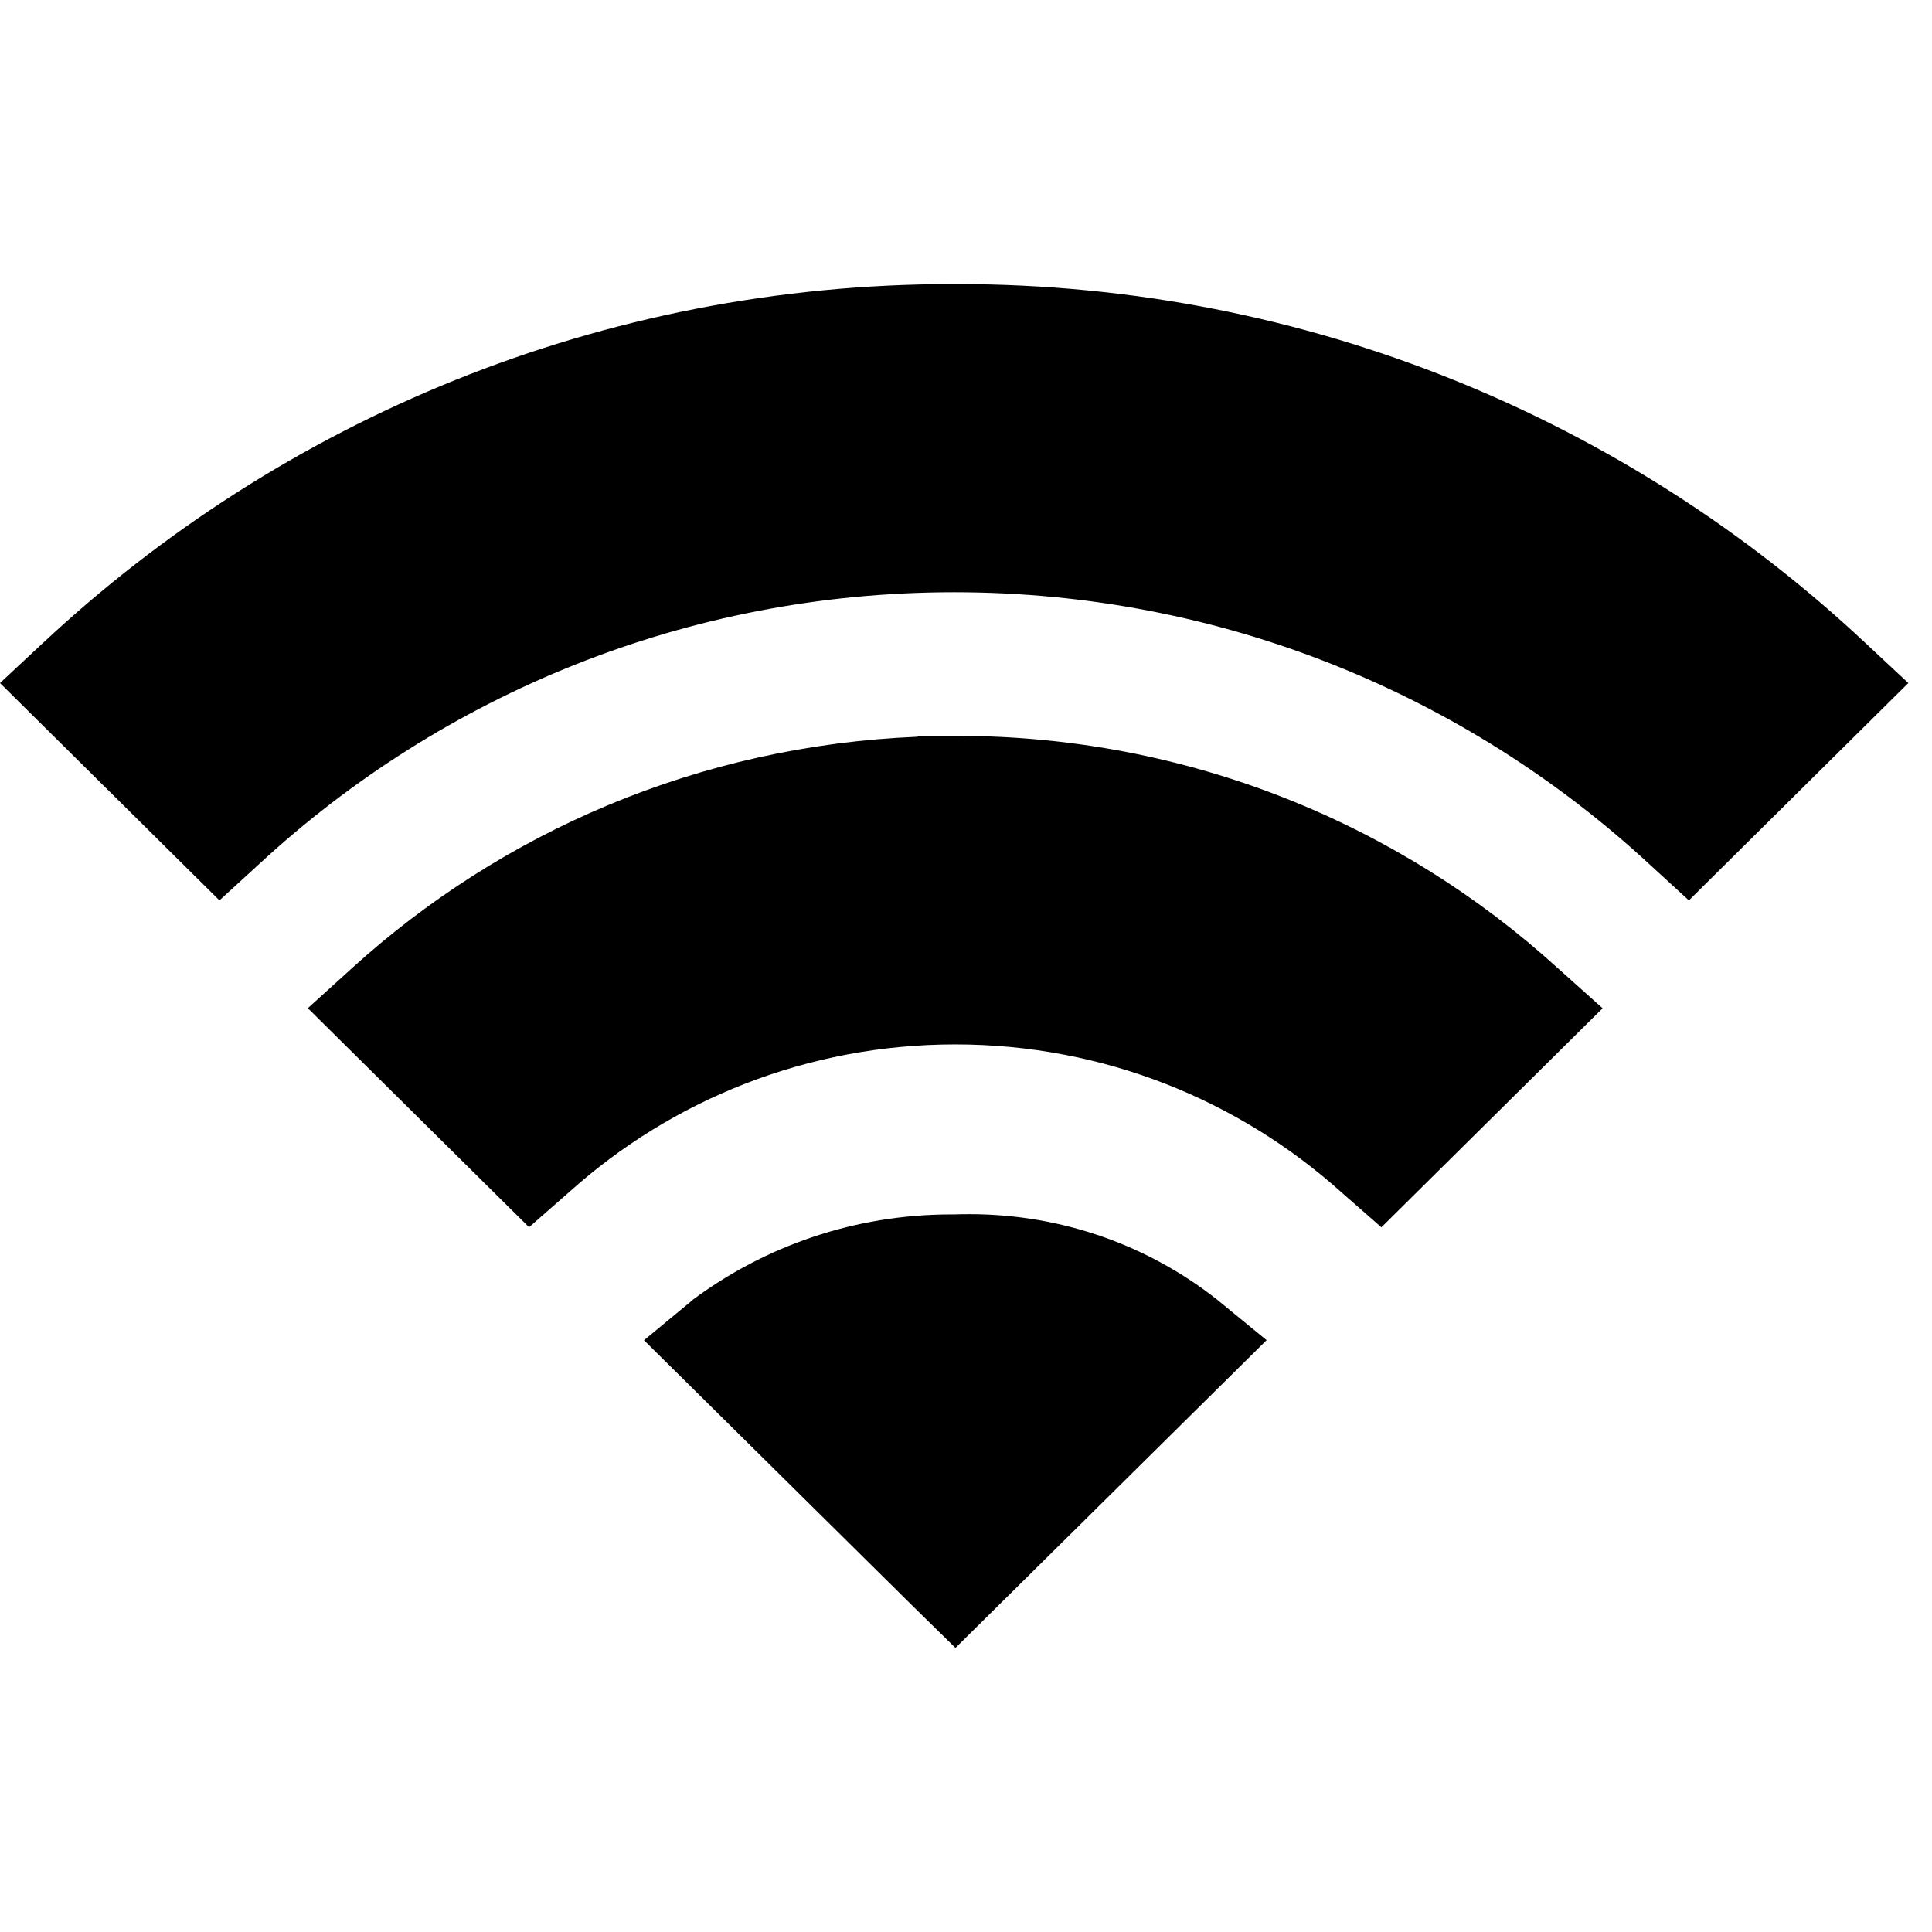
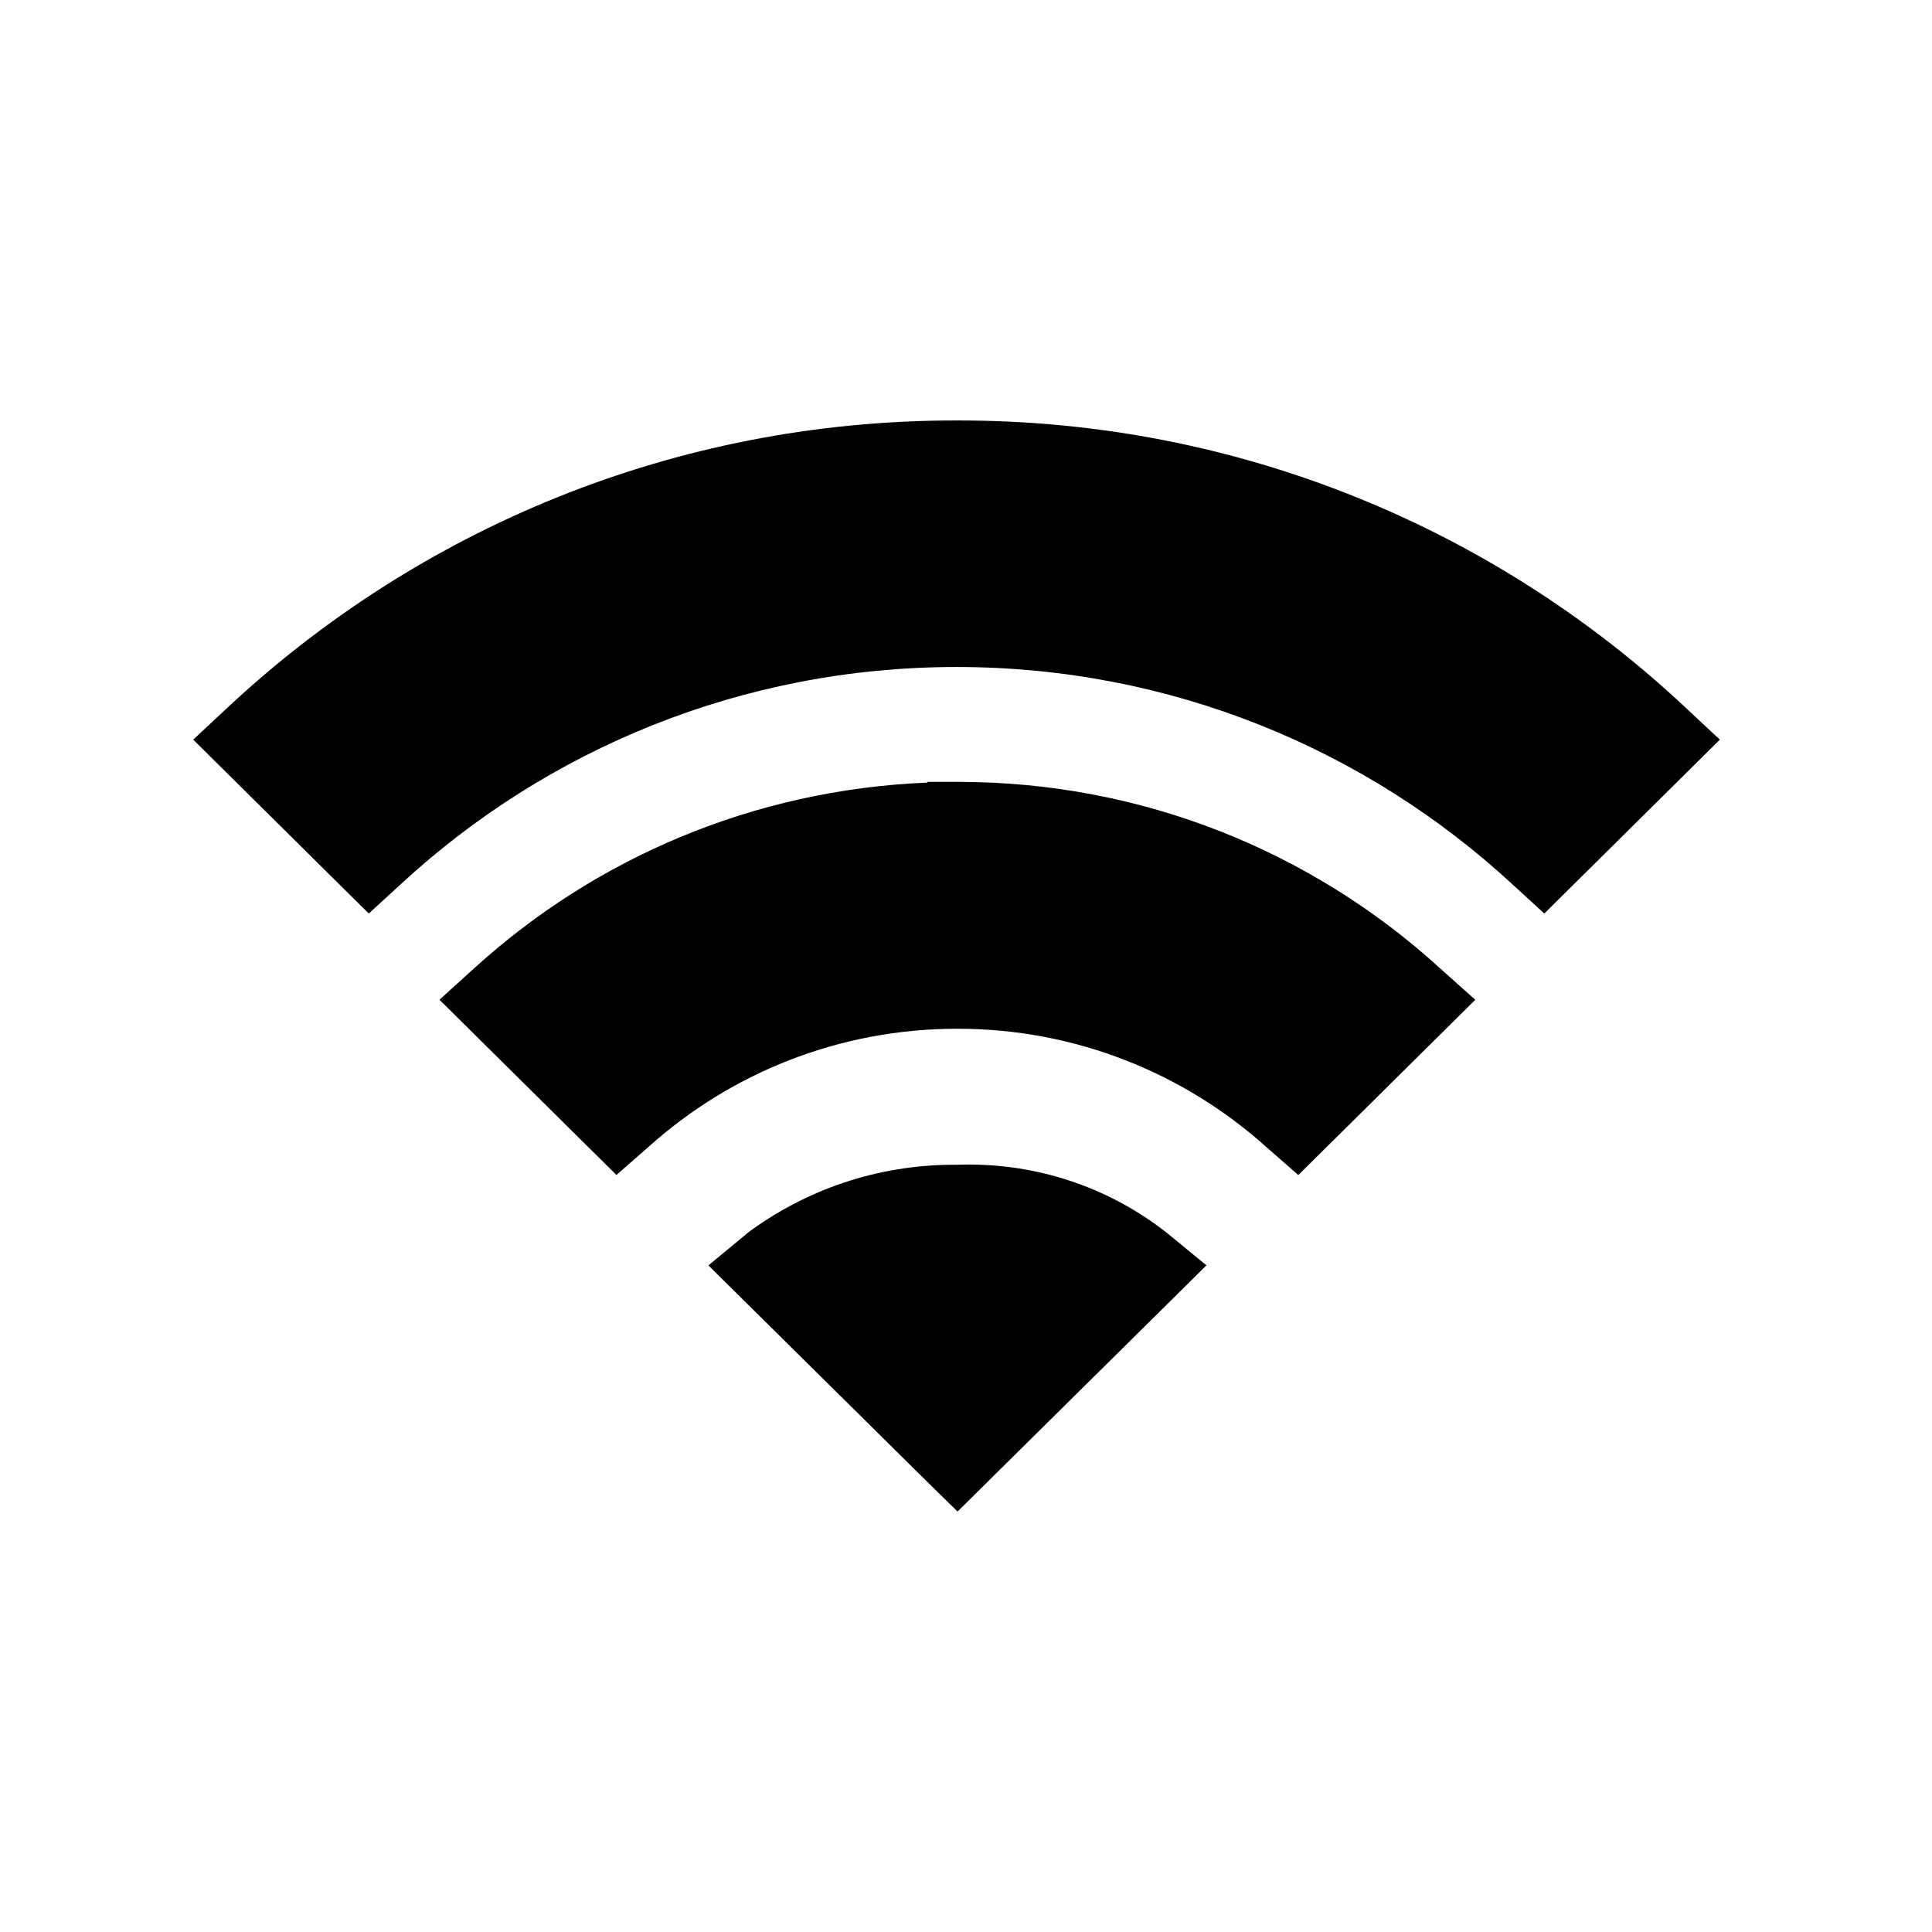
- <svg xmlns="http://www.w3.org/2000/svg" width="24" height="24" viewBox="0 0 24 24" fill="none">
-   <path d="M11.864 3.529C11.854 3.529 11.843 3.529 11.832 3.529C7.463 3.529 3.488 5.224 0.531 7.99L0.54 7.981L0 8.485L2.726 11.185L3.234 10.72C5.494 8.636 8.524 7.357 11.853 7.357C15.182 7.357 18.212 8.635 20.48 10.727L20.472 10.72L20.98 11.185L23.706 8.485L23.166 7.981C20.224 5.224 16.255 3.529 11.891 3.529C11.881 3.529 11.871 3.529 11.862 3.529L11.864 3.529Z" fill="currentColor" />
-   <path d="M19.345 12.021C17.38 10.235 14.758 9.141 11.88 9.141C11.879 9.141 11.877 9.141 11.875 9.141H11.404L11.399 9.152C8.684 9.264 6.237 10.333 4.37 12.029L4.379 12.021L3.824 12.524L6.572 15.245L7.08 14.8C8.344 13.667 10.024 12.974 11.866 12.974C13.707 12.974 15.387 13.667 16.659 14.807L16.652 14.801L17.16 15.246L19.908 12.525L19.345 12.021Z" fill="currentColor" />
-   <path d="M11.869 20.471L15.734 16.648L15.12 16.145C14.281 15.483 13.209 15.083 12.043 15.083C11.98 15.083 11.917 15.084 11.855 15.086H11.864C11.85 15.086 11.834 15.086 11.818 15.086C10.609 15.086 9.493 15.483 8.594 16.155L8.608 16.146L8 16.649L8.561 17.204L11.356 19.968L11.869 20.471Z" fill="currentColor" />
+ <svg xmlns="http://www.w3.org/2000/svg" width="30" height="30" viewBox="0 0 30 30" fill="none">
+   <path d="M14.864 6.529C14.854 6.529 14.843 6.529 14.832 6.529C10.463 6.529 6.488 8.224 3.531 10.99L3.54 10.981L3 11.485L5.726 14.185L6.234 13.72C8.494 11.636 11.524 10.357 14.853 10.357C18.182 10.357 21.212 11.635 23.48 13.727L23.472 13.72L23.98 14.185L26.706 11.485L26.166 10.981C23.224 8.224 19.255 6.529 14.891 6.529C14.881 6.529 14.871 6.529 14.862 6.529L14.864 6.529Z" fill="currentColor" />
+   <path d="M22.345 15.021C20.38 13.235 17.758 12.141 14.88 12.141C14.879 12.141 14.877 12.141 14.875 12.141H14.404L14.399 12.152C11.684 12.264 9.237 13.333 7.37 15.029L7.379 15.021L6.824 15.524L9.572 18.245L10.08 17.8C11.344 16.667 13.024 15.974 14.866 15.974C16.707 15.974 18.387 16.667 19.659 17.807L19.652 17.801L20.16 18.246L22.908 15.525L22.345 15.021Z" fill="currentColor" />
+   <path d="M14.869 23.471L18.734 19.648L18.12 19.145C17.281 18.483 16.209 18.083 15.043 18.083C14.98 18.083 14.917 18.084 14.855 18.086H14.864C14.85 18.086 14.834 18.086 14.818 18.086C13.609 18.086 12.493 18.483 11.594 19.155L11.608 19.146L11 19.649L11.561 20.204L14.356 22.968L14.869 23.471Z" fill="currentColor" />
</svg>
